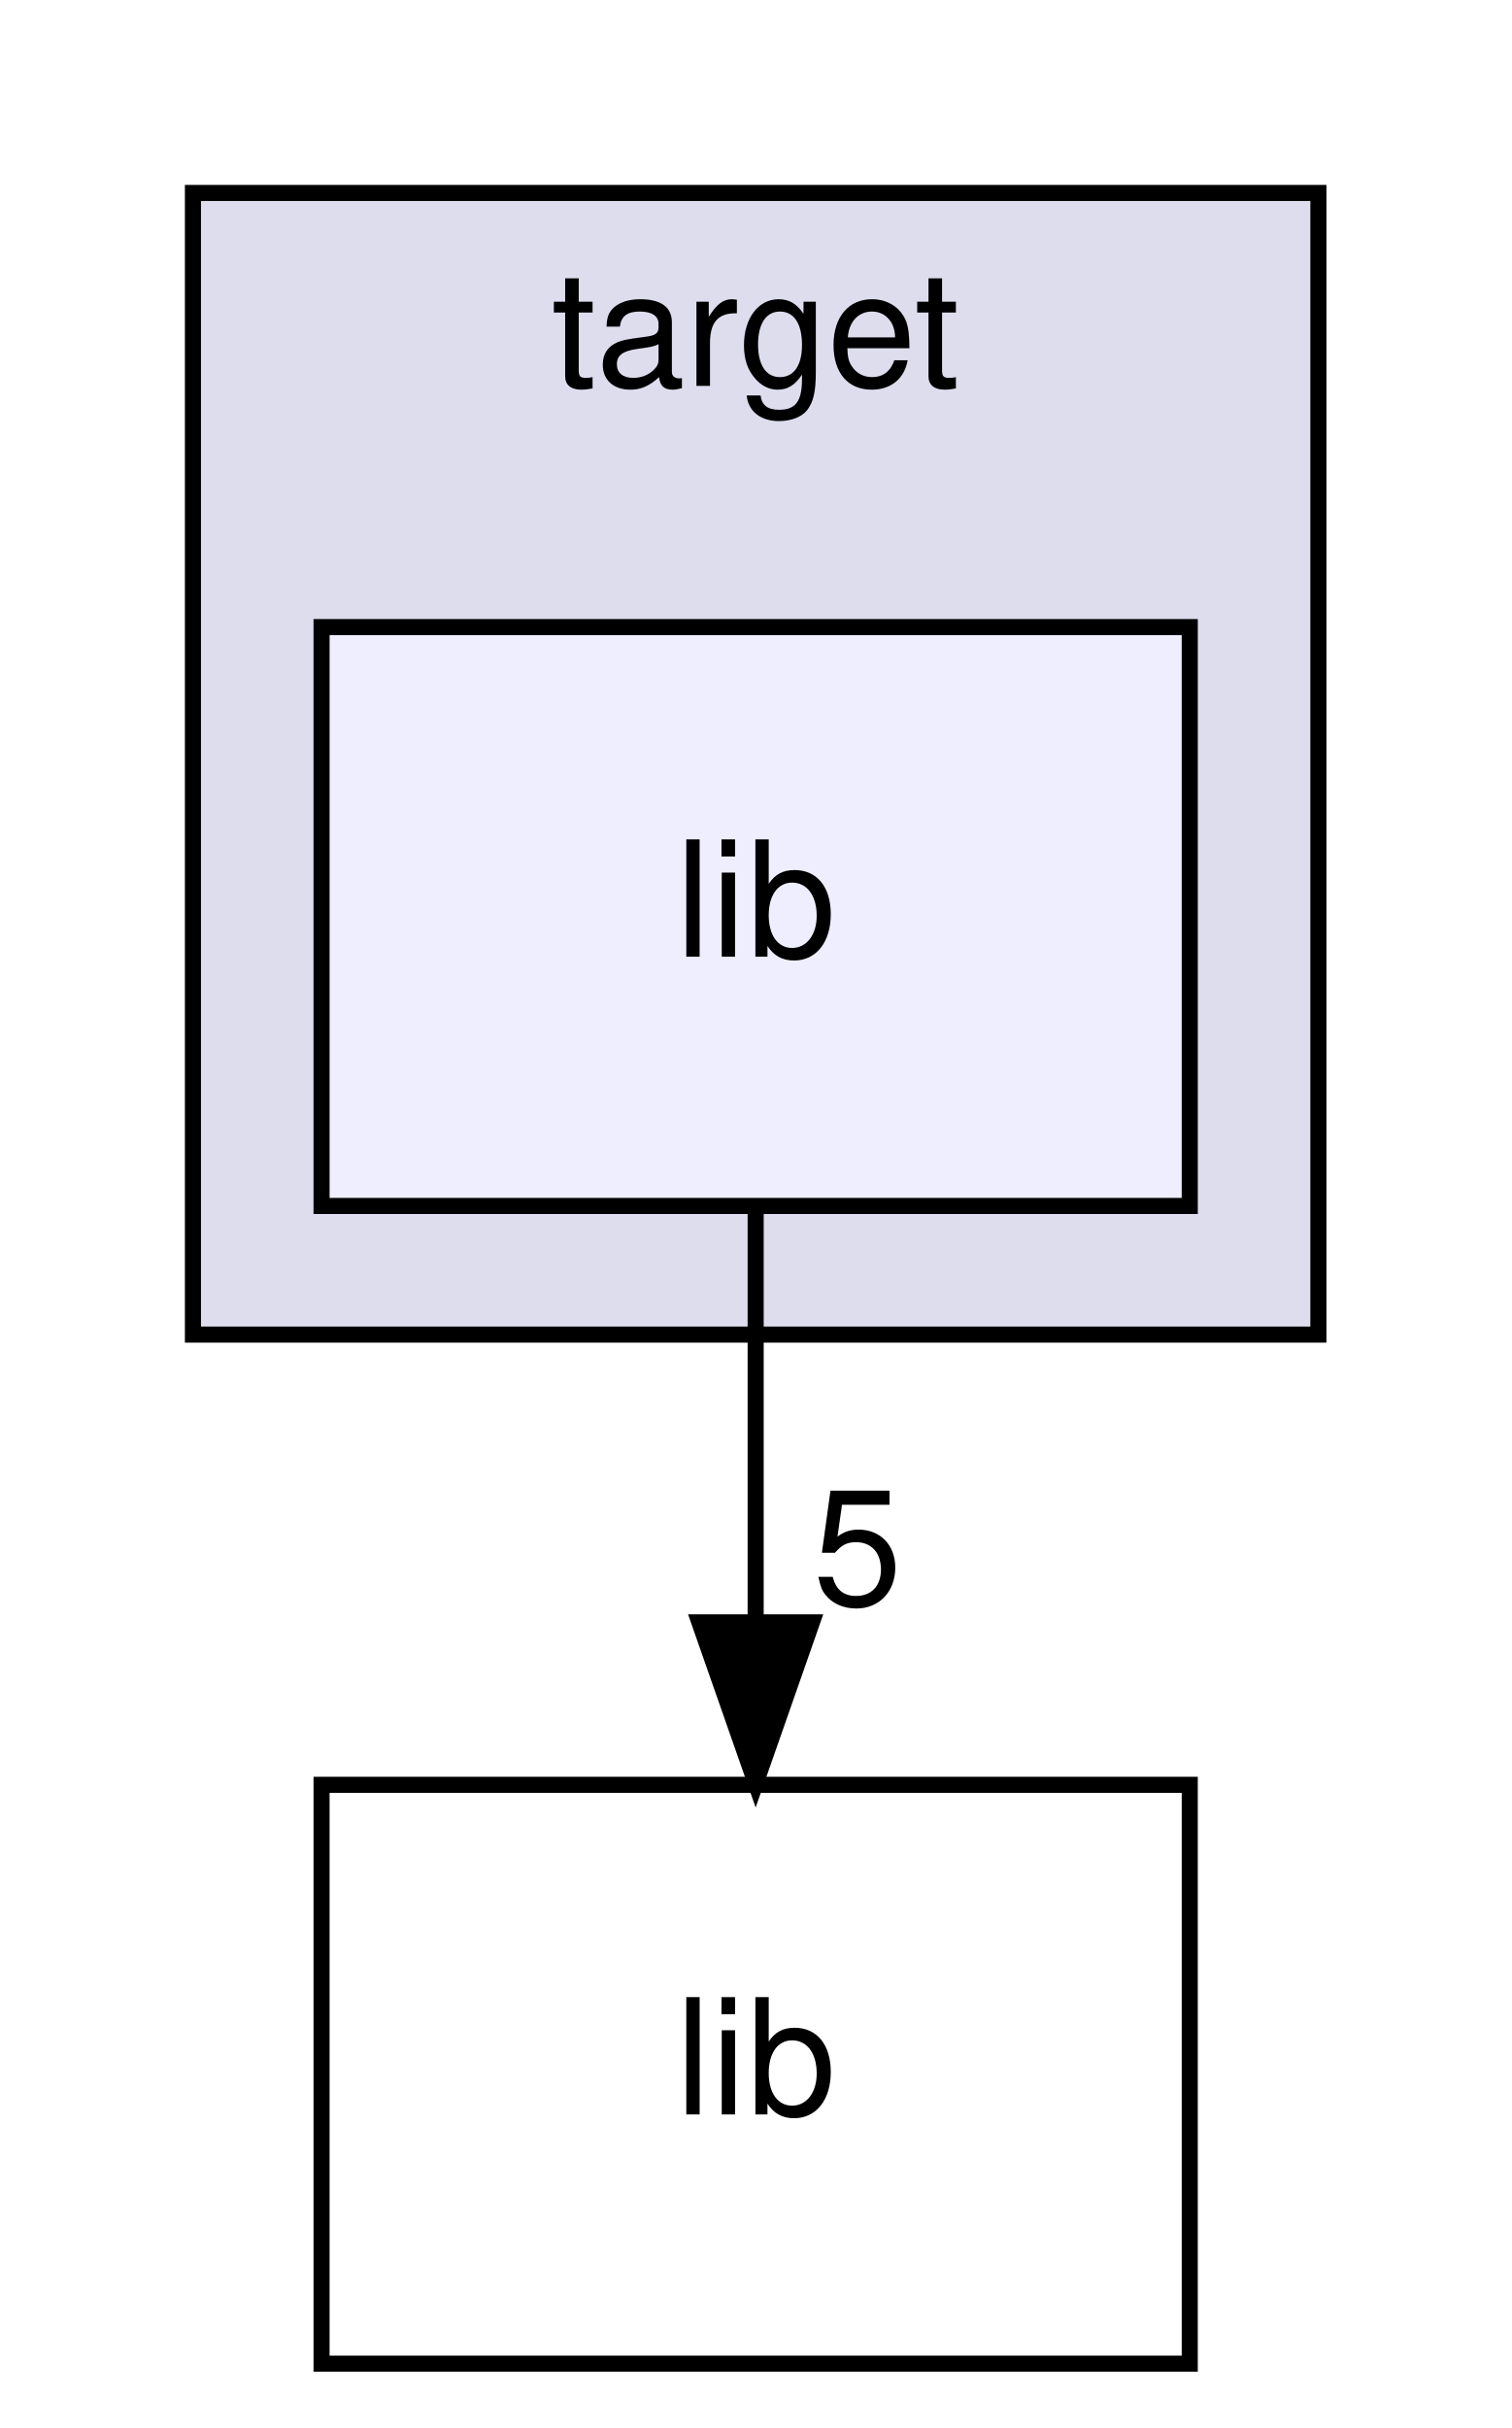
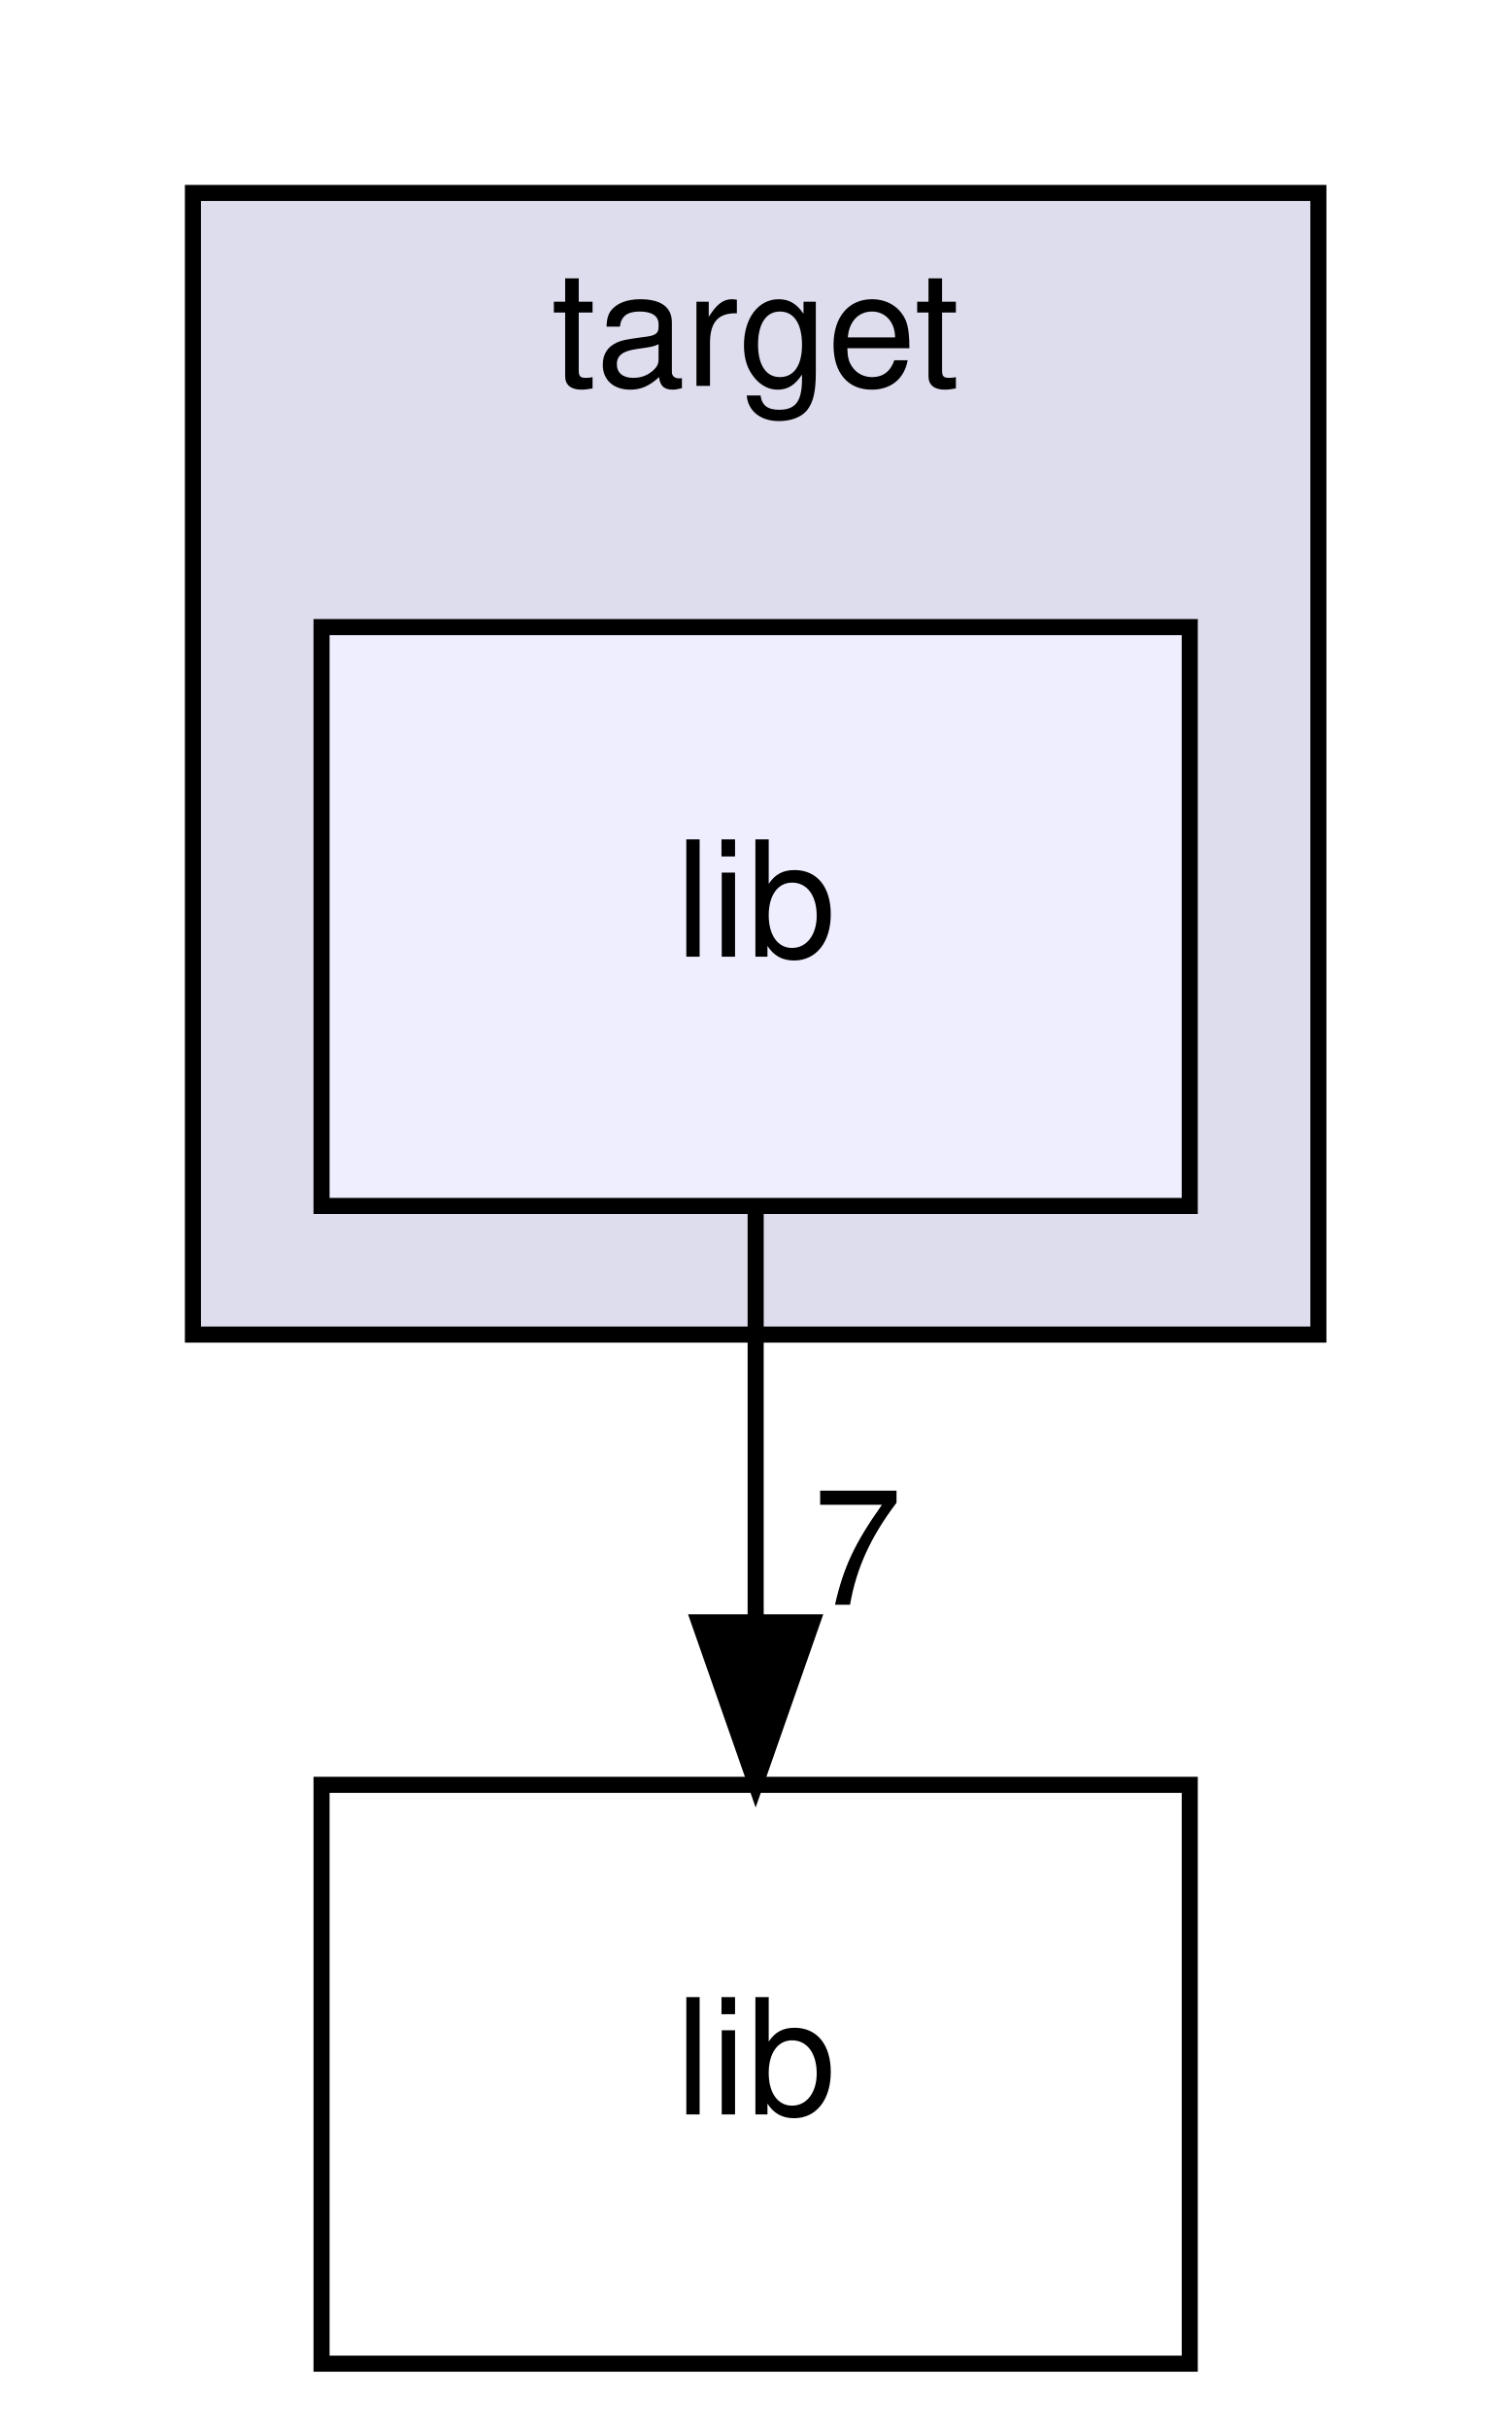
<svg xmlns="http://www.w3.org/2000/svg" xmlns:xlink="http://www.w3.org/1999/xlink" width="94pt" height="151pt" viewBox="0.00 0.00 94.00 151.00">
  <g id="graph0" class="graph" transform="scale(1 1) rotate(0) translate(4 147)">
    <g id="clust1" class="cluster">
      <g id="a_clust1">
        <a xlink:href="dir_1bbcb9615bce09de8292fb64e7b04403.html" target="_top" xlink:title="target">
          <polygon fill="#ddddee" stroke="black" points="8,-64 8,-135 78,-135 78,-64 8,-64" />
          <text text-anchor="middle" x="43" y="-123" font-family="Helvetica,sans-Serif" font-size="10.00">target</text>
        </a>
      </g>
    </g>
    <g id="node1" class="node">
      <g id="a_node1">
        <a xlink:href="dir_0f5e7e8a656864402cb8fdd33098c592.html" target="_top" xlink:title="lib">
          <polygon fill="#eeeeff" stroke="black" points="70,-108 16,-108 16,-72 70,-72 70,-108" />
          <text text-anchor="middle" x="43" y="-87.5" font-family="Helvetica,sans-Serif" font-size="10.00">lib</text>
        </a>
      </g>
    </g>
    <g id="node2" class="node">
      <g id="a_node2">
        <a xlink:href="dir_97aefd0d527b934f1d99a682da8fe6a9.html" target="_top" xlink:title="lib">
          <polygon fill="none" stroke="black" points="70,-36 16,-36 16,-0 70,-0 70,-36" />
          <text text-anchor="middle" x="43" y="-15.5" font-family="Helvetica,sans-Serif" font-size="10.00">lib</text>
        </a>
      </g>
    </g>
    <g id="edge1" class="edge">
      <path fill="none" stroke="black" d="M43,-71.697C43,-63.983 43,-54.712 43,-46.112" />
      <polygon fill="black" stroke="black" points="46.5,-46.104 43,-36.104 39.5,-46.104 46.5,-46.104" />
      <g id="a_edge1-headlabel">
-         <a xlink:href="dir_000007_000004.html" target="_top" xlink:title="5">
-           <text text-anchor="middle" x="49.339" y="-47.199" font-family="Helvetica,sans-Serif" font-size="10.00">5</text>
+         <a xlink:href="dir_000007_000004.html" target="_top" xlink:title="7">
+           <text text-anchor="middle" x="49.339" y="-47.199" font-family="Helvetica,sans-Serif" font-size="10.00">7</text>
        </a>
      </g>
    </g>
  </g>
</svg>
